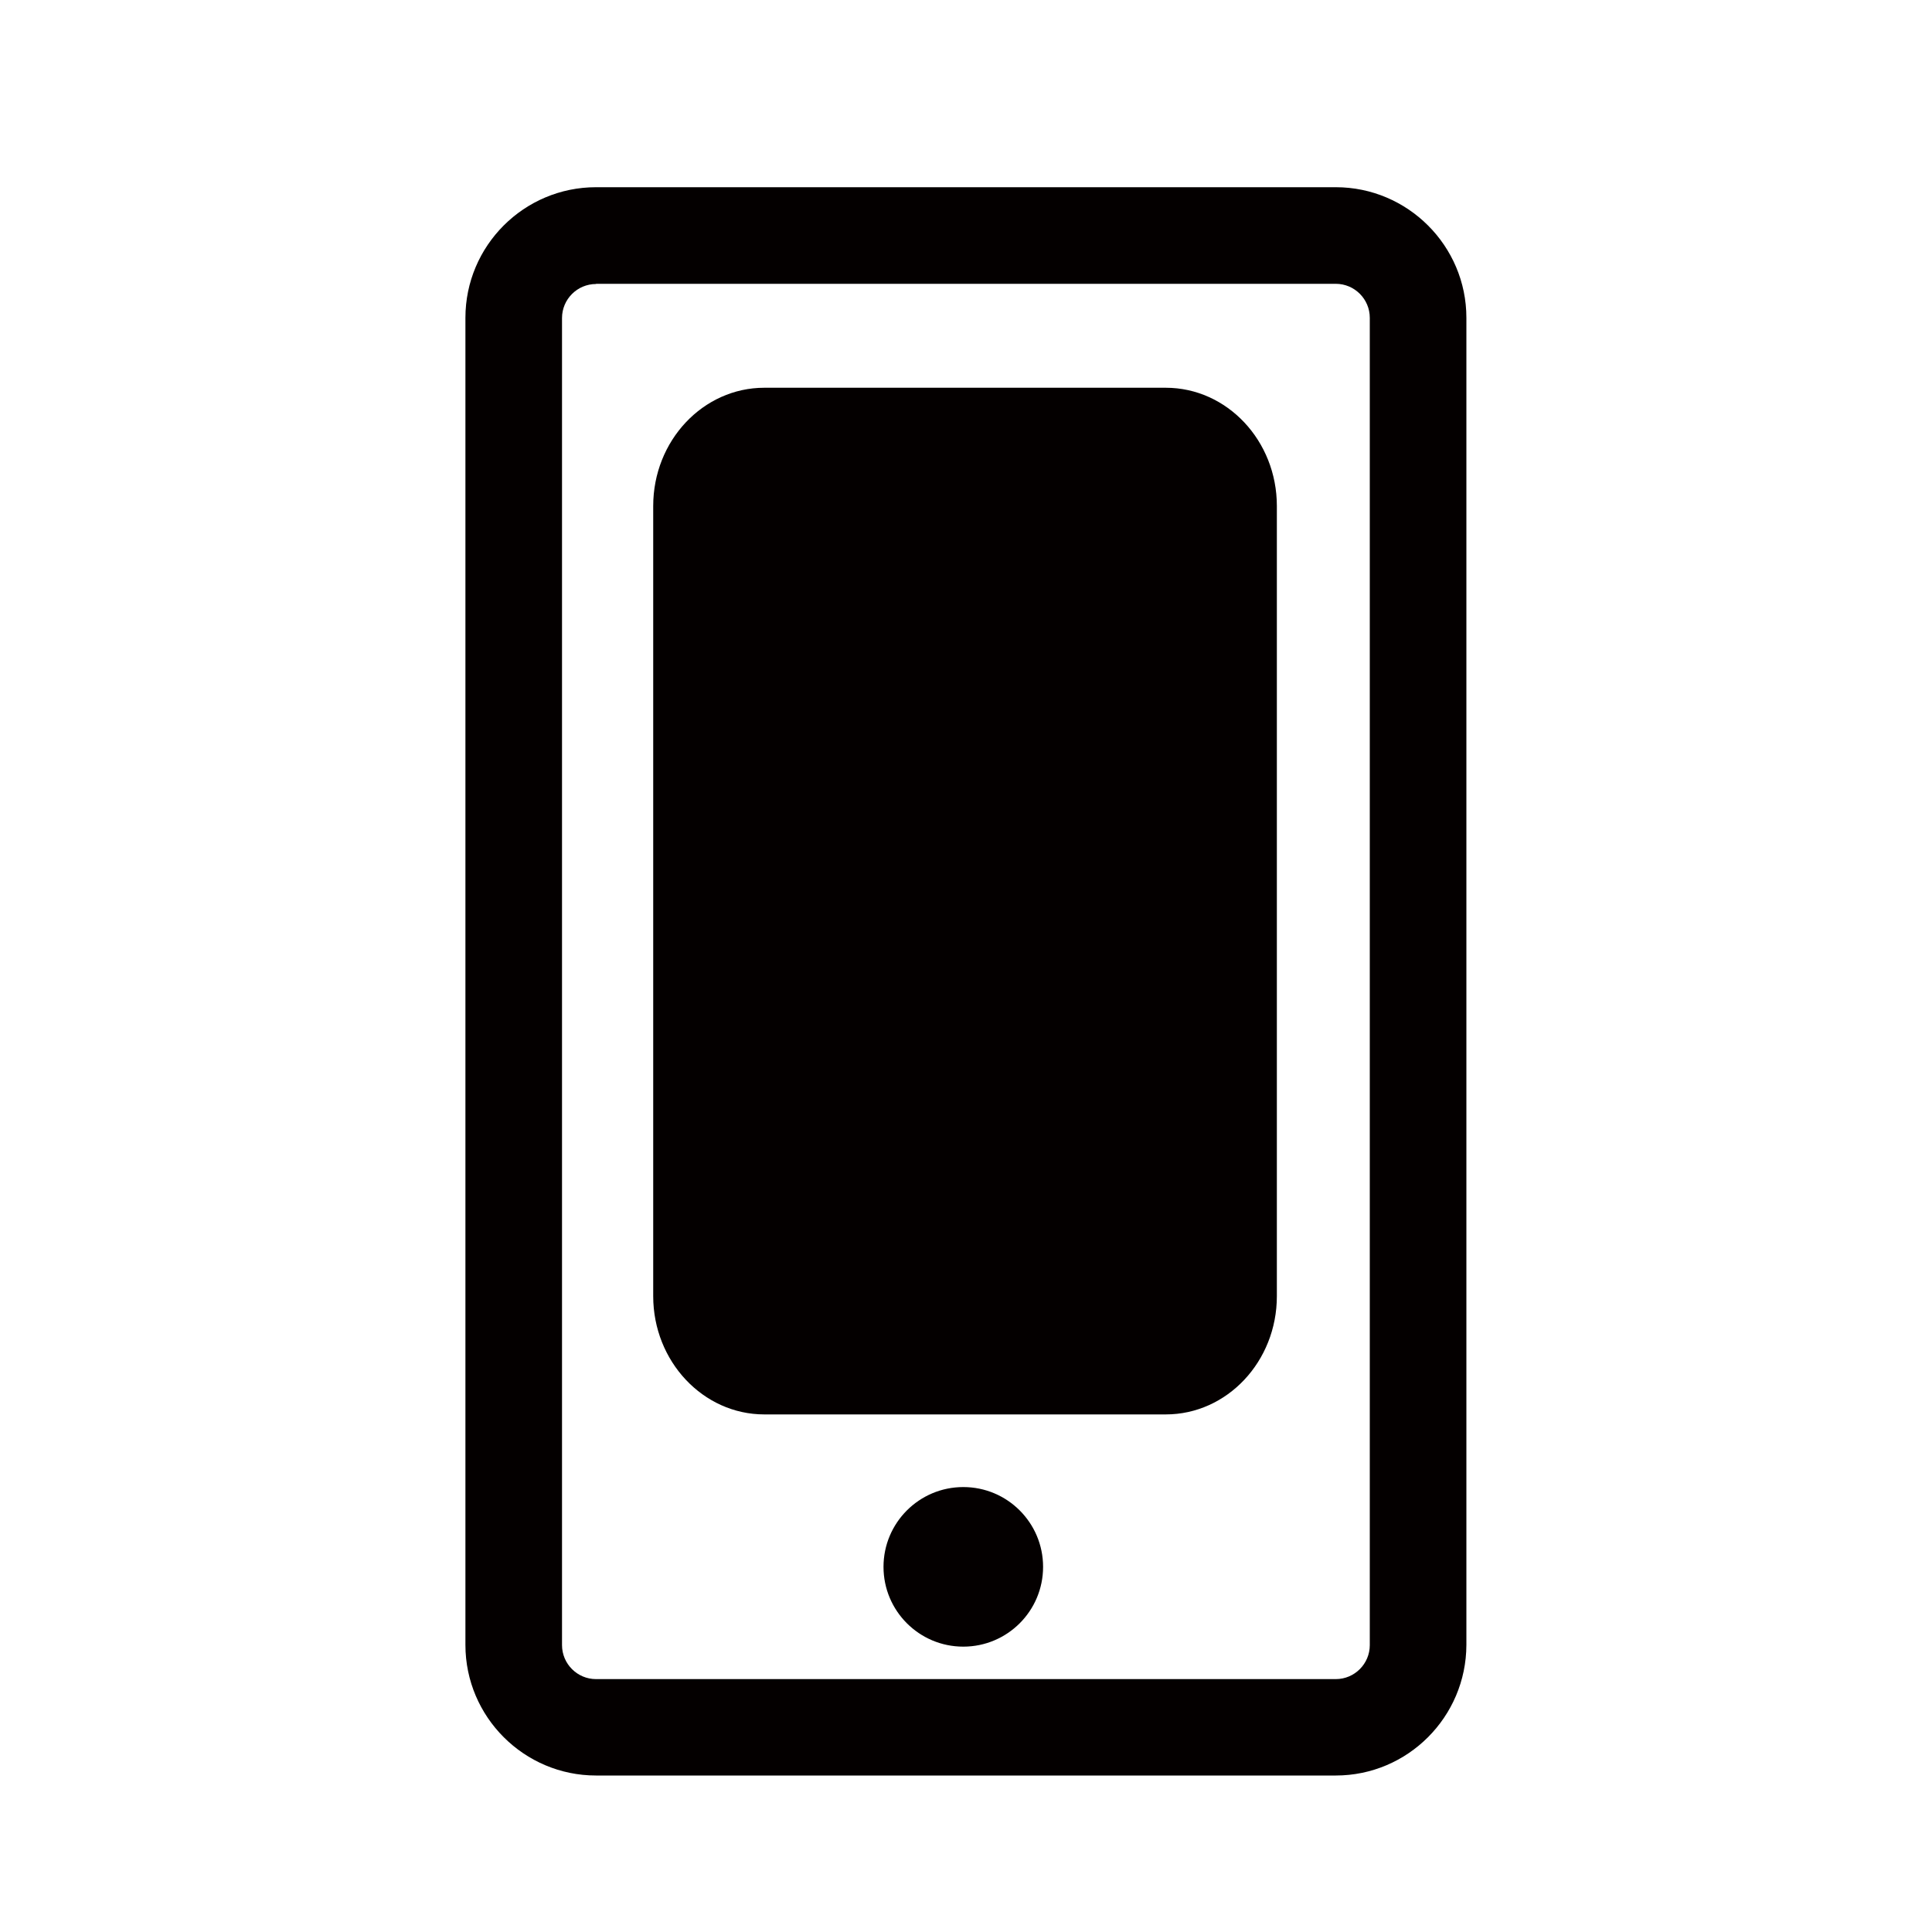
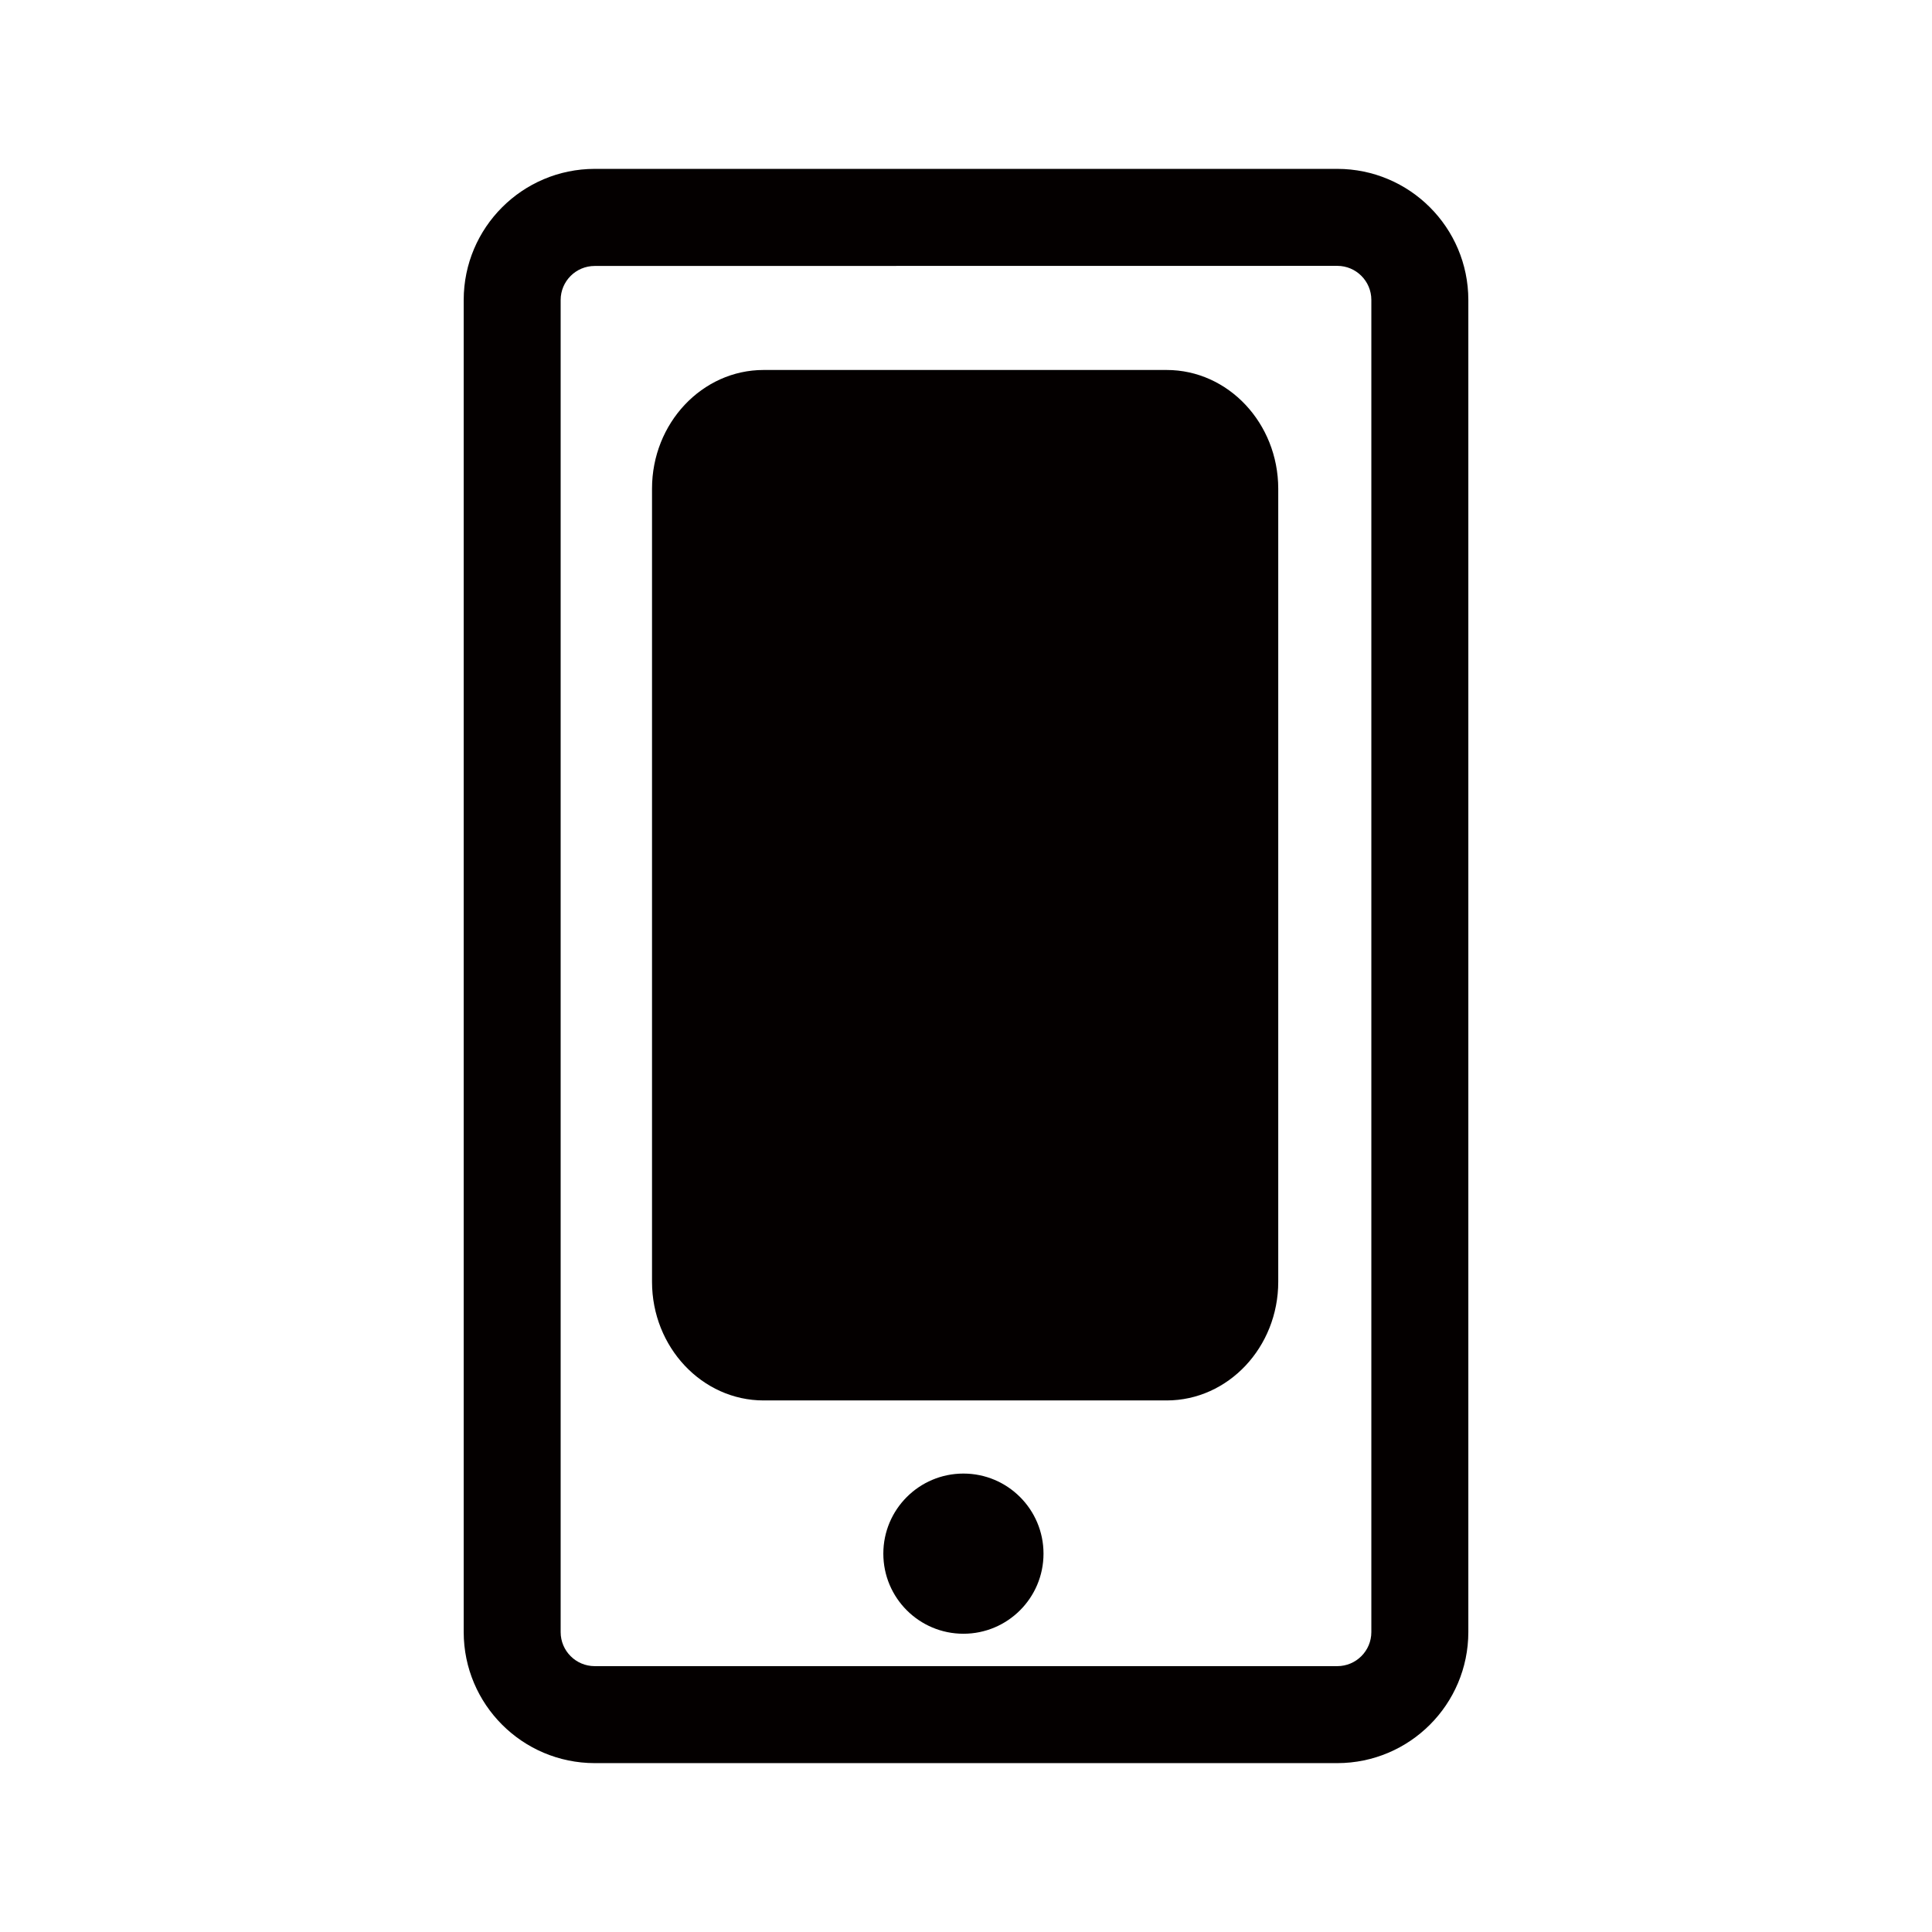
- <svg xmlns="http://www.w3.org/2000/svg" version="1.1" id="レイヤー_2" x="0px" y="0px" viewBox="0 0 1000 1000" style="enable-background:new 0 0 1000 1000;" xml:space="preserve">
-   <style type="text/css">
- 	.st0{fill:#040000;}
- 	.st1{fill:#070001;}
- 	.st2{fill:#231916;}
- 	.st3{fill-rule:evenodd;clip-rule:evenodd;fill:#070102;}
- 	.st4{fill:#050101;}
- </style>
-   <g>
-     <path class="st0" d="M691.4,919H308.5c-37.2,0-67.6-30.3-67.6-67.6V164.5c0-37.3,30.3-67.6,67.6-67.6h382.9   c37.2,0,67.6,30.3,67.6,67.6v686.9C758.9,888.7,728.6,919,691.4,919z M308.5,147c-9.7,0-17.6,7.9-17.6,17.6v686.9   c0,9.7,7.9,17.6,17.6,17.6h382.9c9.7,0,17.6-7.9,17.6-17.6V164.5c0-9.7-7.9-17.6-17.6-17.6H308.5z" />
-   </g>
-   <g>
-     <circle class="st0" cx="498.6" cy="811" r="41.3" />
-   </g>
-   <path class="st0" d="M603.4,200.7H395.6c-31.7,0-57.5,27.4-57.5,61.2v409c0,33.7,25.8,61.2,57.5,61.2h207.8  c31.7,0,57.5-27.4,57.5-61.2v-409C660.9,228.1,635.1,200.7,603.4,200.7z" />
+ <svg xmlns="http://www.w3.org/2000/svg" id="レイヤー_2" data-name="レイヤー 2" viewBox="0 0 591.02 591.02">
+   <defs>
+     <style>.cls-1{fill:#040000;}</style>
+   </defs>
+   <path class="cls-1" d="M409.1,539.36H181.93a40.13,40.13,0,0,1-40.08-40.08V91.74a40.13,40.13,0,0,1,40.08-40.08H409.1a40.13,40.13,0,0,1,40.08,40.08V499.28A40.13,40.13,0,0,1,409.1,539.36Zm-227.17-458a10.42,10.42,0,0,0-10.42,10.41V499.28a10.42,10.42,0,0,0,10.42,10.41H409.1a10.42,10.42,0,0,0,10.41-10.41V91.74A10.42,10.42,0,0,0,409.1,81.33Z" />
+   <circle class="cls-1" cx="294.72" cy="475.28" r="24.5" />
+   <path class="cls-1" d="M356.89,113.18H233.6c-18.82,0-34.14,16.28-34.14,36.3V392.11c0,20,15.32,36.3,34.14,36.3H356.89c18.83,0,34.14-16.28,34.14-36.3V149.48C391,129.46,375.72,113.18,356.89,113.18Z" />
</svg>
